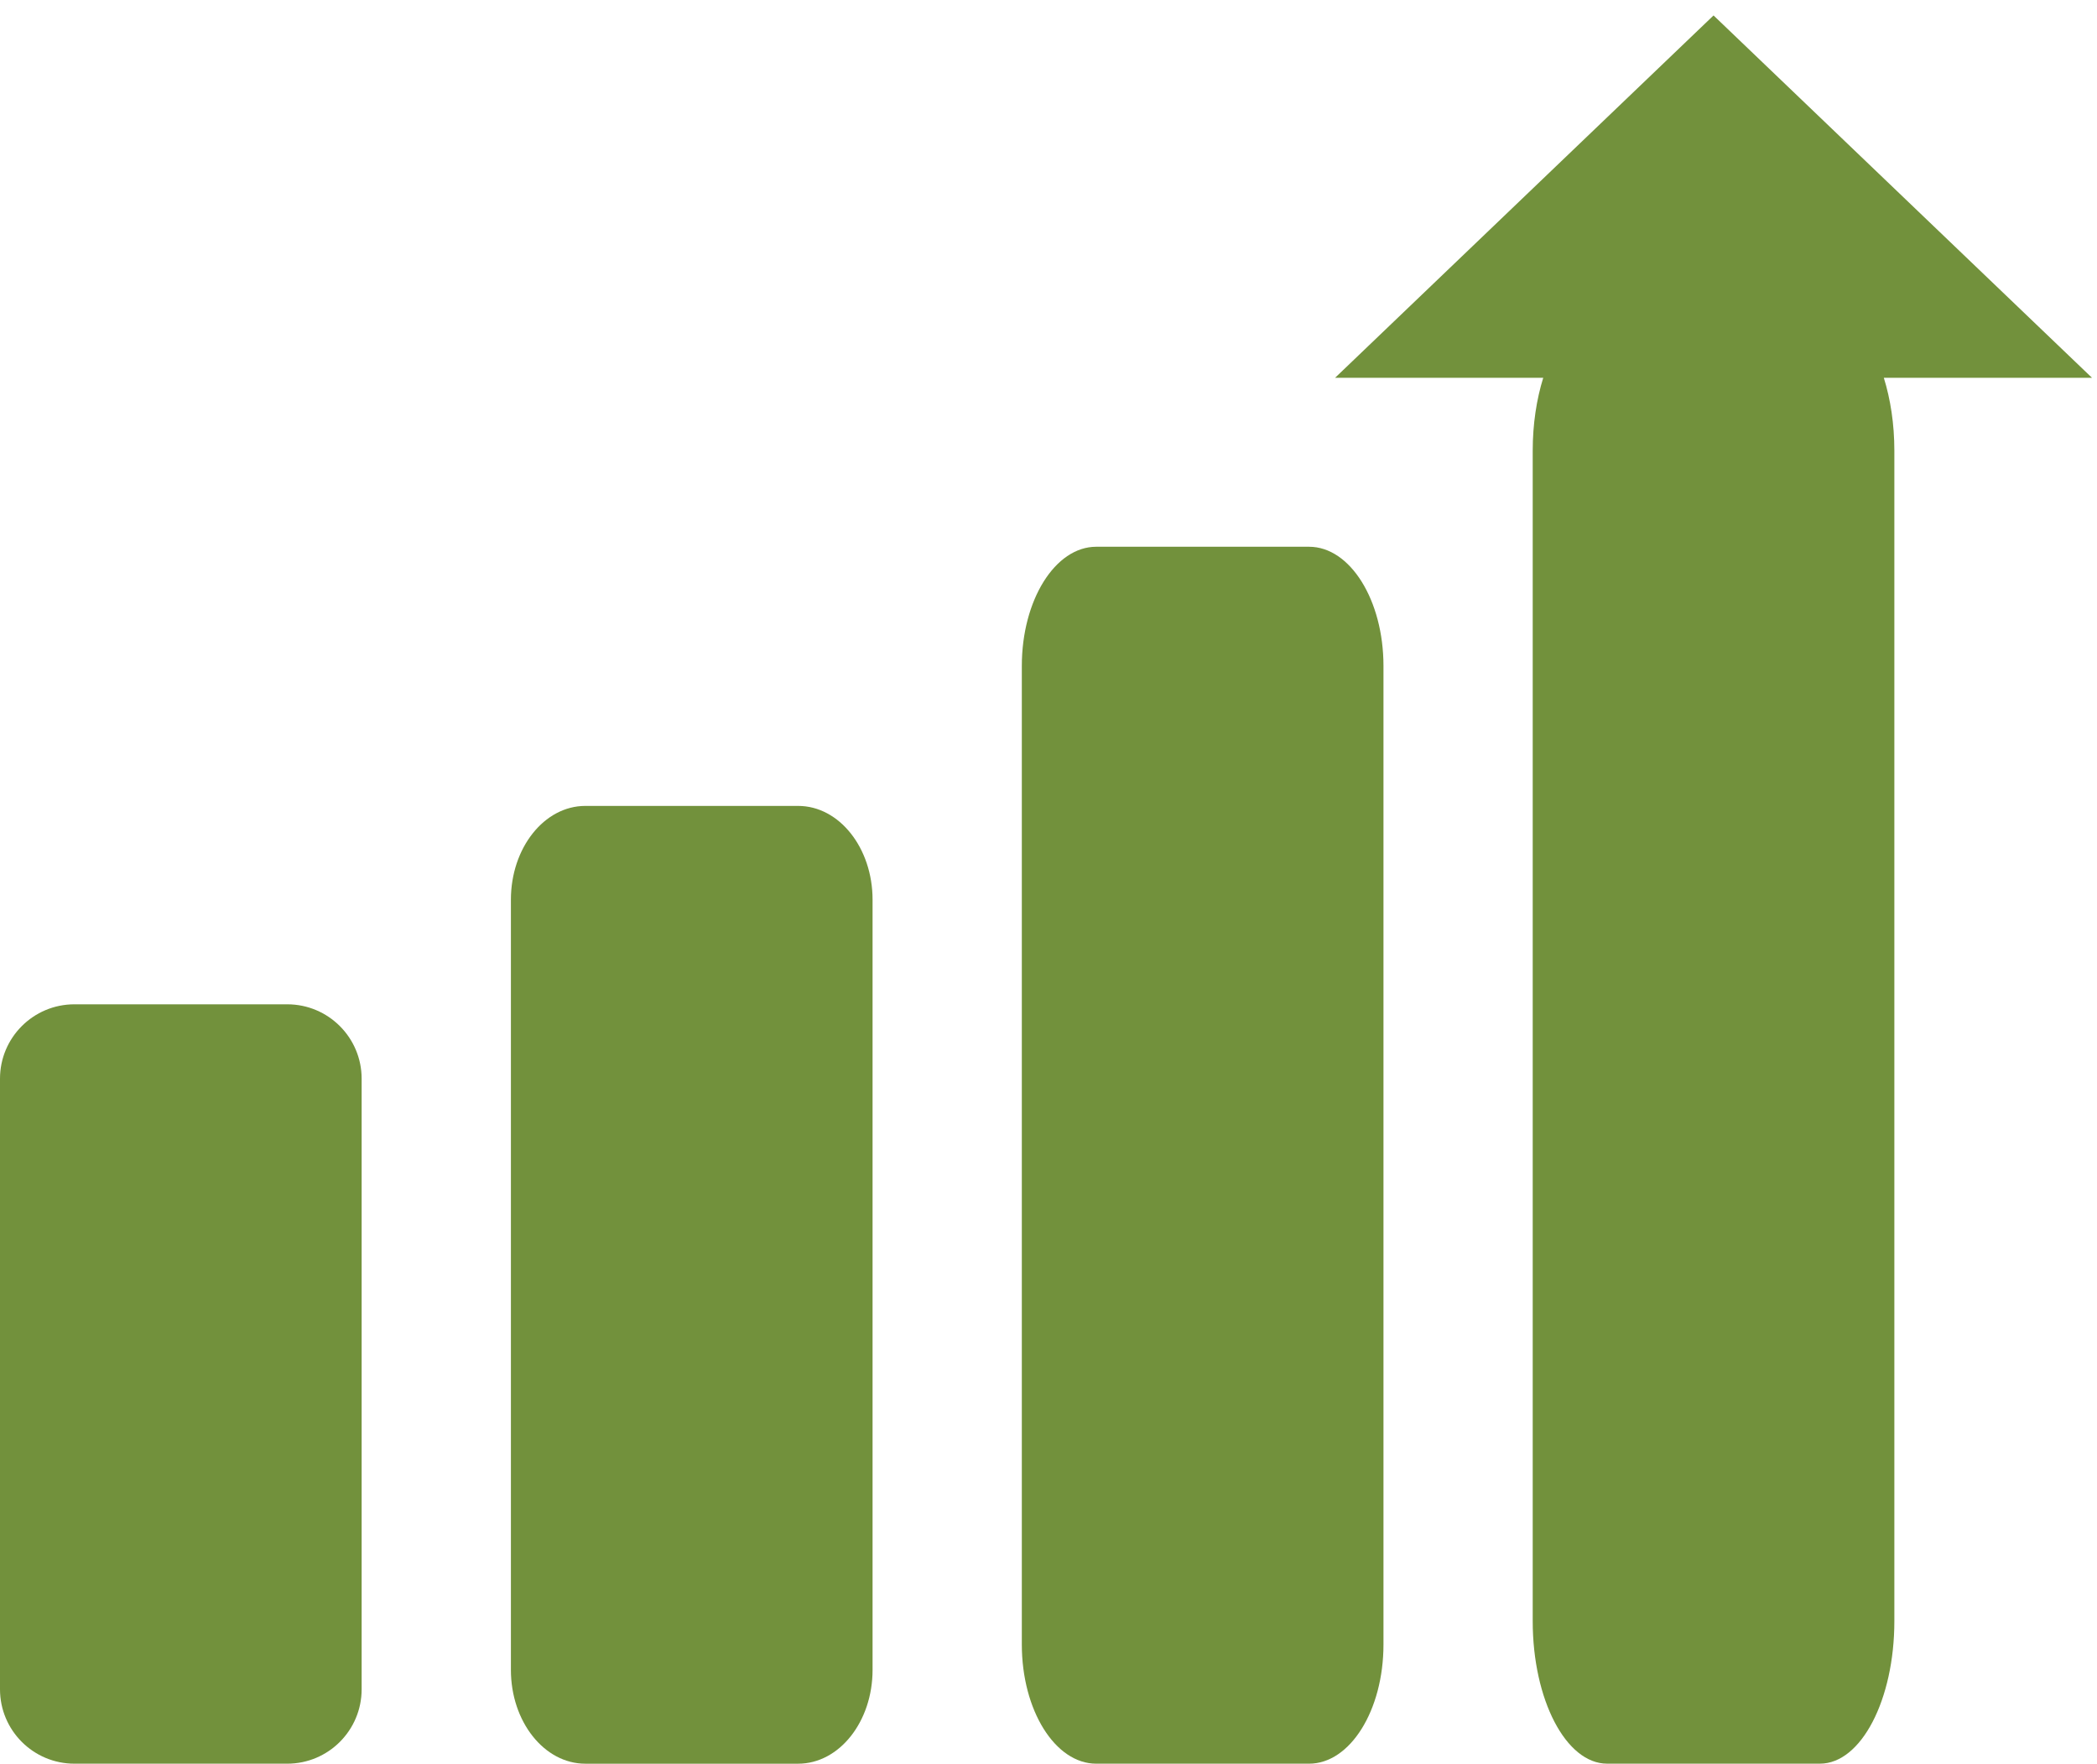
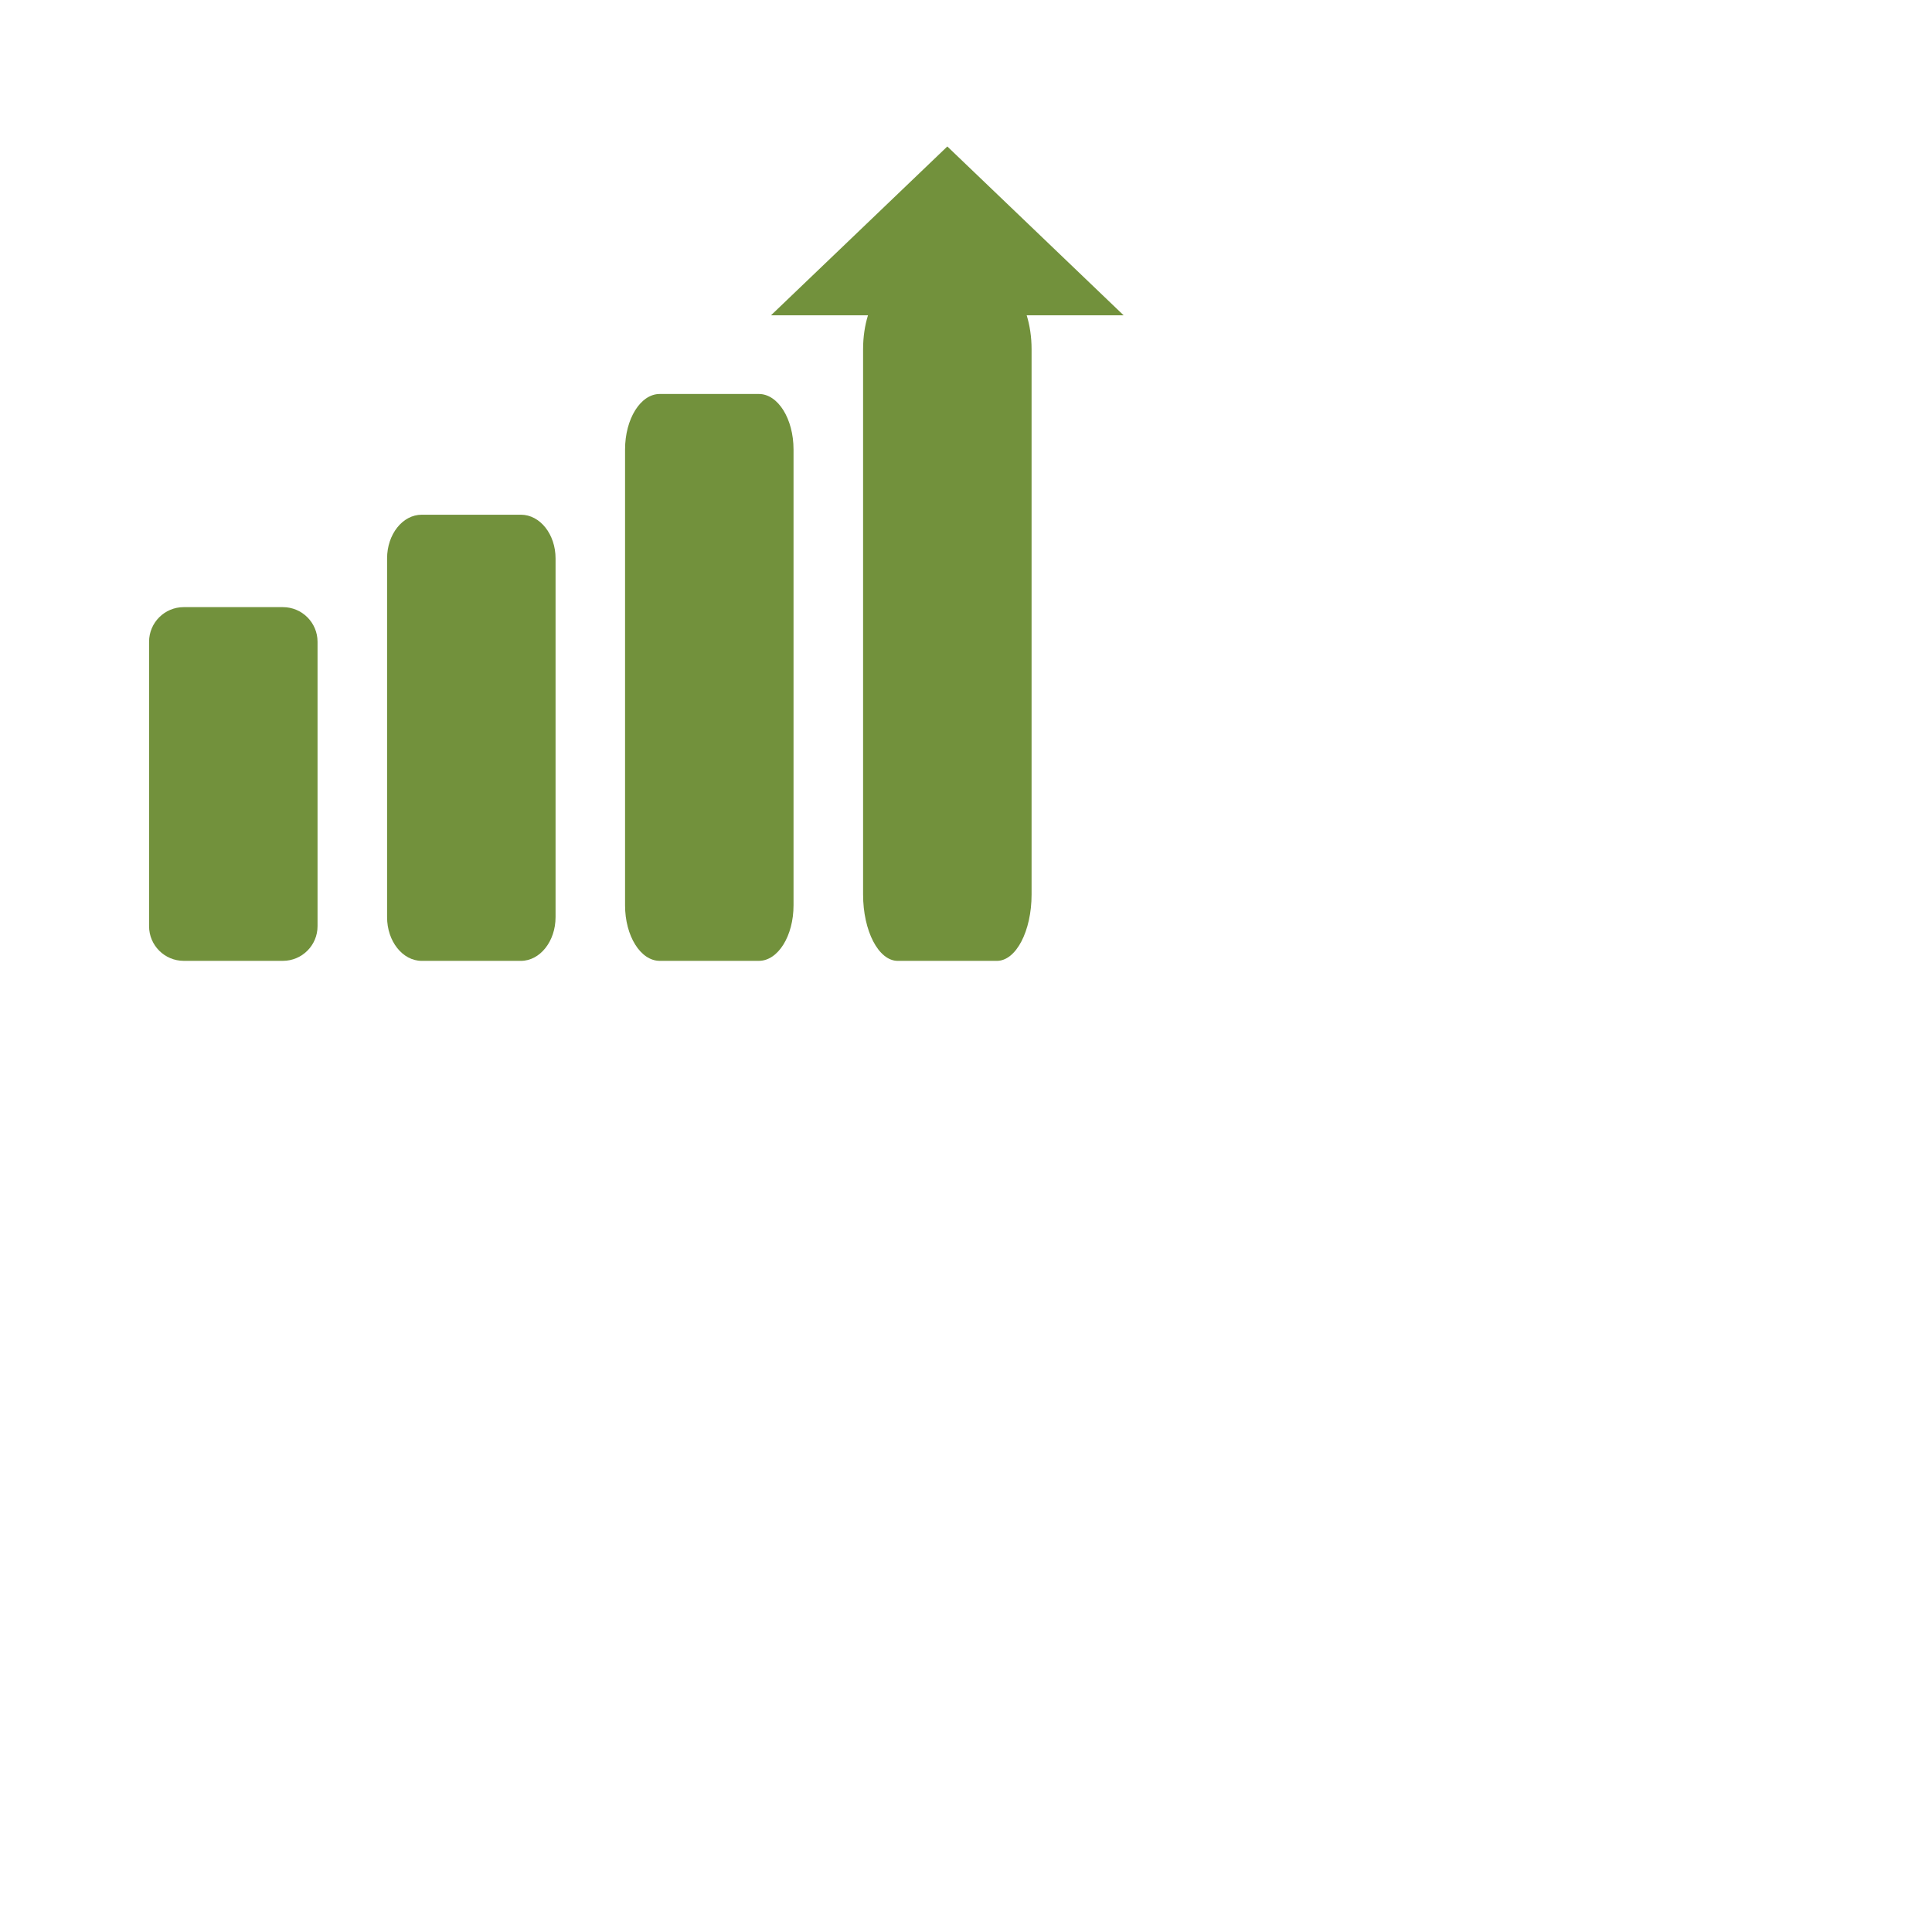
- <svg xmlns="http://www.w3.org/2000/svg" viewBox="0 0 107 90" fill="none">
-   <path d="M18.453 86.196C18.453 88.292 16.754 89.992 14.657 89.992H3.797C1.7 89.992 0 88.292 0 86.196V55.041C0 52.945 1.7 51.245 3.797 51.245H14.657C16.754 51.245 18.453 52.945 18.453 55.041V86.196Z" fill="#72913C" />
-   <path d="M44.523 85.205C44.523 87.849 42.823 89.993 40.726 89.993H29.866C27.769 89.993 26.069 87.849 26.069 85.205V45.91C26.069 43.265 27.769 41.122 29.866 41.122H40.726C42.823 41.122 44.523 43.266 44.523 45.91V85.205Z" fill="#72913C" />
-   <path d="M70.592 83.909C70.592 87.268 68.892 89.992 66.796 89.992H55.935C53.838 89.992 52.139 87.268 52.139 83.909V33.981C52.139 30.622 53.838 27.898 55.935 27.898H66.796C68.892 27.898 70.592 30.622 70.592 33.981V83.909Z" fill="#72913C" />
-   <path d="M106.746 19.278L87.434 0.788L68.122 19.278H78.744C78.405 20.367 78.207 21.635 78.207 22.995V82.715C78.207 86.734 79.907 89.991 82.003 89.991H92.864C94.961 89.991 96.66 86.733 96.66 82.715V22.995C96.66 21.635 96.462 20.367 96.123 19.278H106.746Z" fill="#72913C" />
+ <svg xmlns="http://www.w3.org/2000/svg" version="1.1" x="0px" y="0px" viewBox="0 0 108 108" enable-background="new 0 0 108 108" xml:space="preserve">
+   <g id="Layer_2">
+ </g>
+   <g id="Layer_1">
+     <path fill="#72913C" d="M17.751,51.775c0,1.07-0.868,1.937-1.938,1.937h-5.542c-1.07,0-1.938-0.867-1.938-1.937V35.876   c0-1.07,0.868-1.937,1.938-1.937h5.542c1.07,0,1.938,0.867,1.938,1.937V51.775z" />
+     <path fill="#72913C" d="M31.056,51.27c0,1.349-0.868,2.443-1.938,2.443h-5.542c-1.07,0-1.938-1.094-1.938-2.443V31.216   c0-1.35,0.868-2.443,1.938-2.443h5.542c1.07,0,1.938,1.094,1.938,2.443V51.27z" />
+     <path fill="#72913C" d="M44.359,50.608c0,1.714-0.867,3.104-1.937,3.104h-5.543c-1.07,0-1.938-1.39-1.938-3.104v-25.48   c0-1.715,0.868-3.104,1.938-3.104h5.543c1.07,0,1.937,1.39,1.937,3.104V50.608z" />
+     <path fill="#72913C" d="M62.811,17.625l-9.855-9.437L43.1,17.625h5.421c-0.173,0.556-0.274,1.203-0.274,1.897V50   c0,2.051,0.868,3.713,1.938,3.713h5.543c1.069,0,1.938-1.662,1.938-3.713V19.522c0-0.694-0.102-1.341-0.274-1.897H62.811z" />
+   </g>
</svg>
